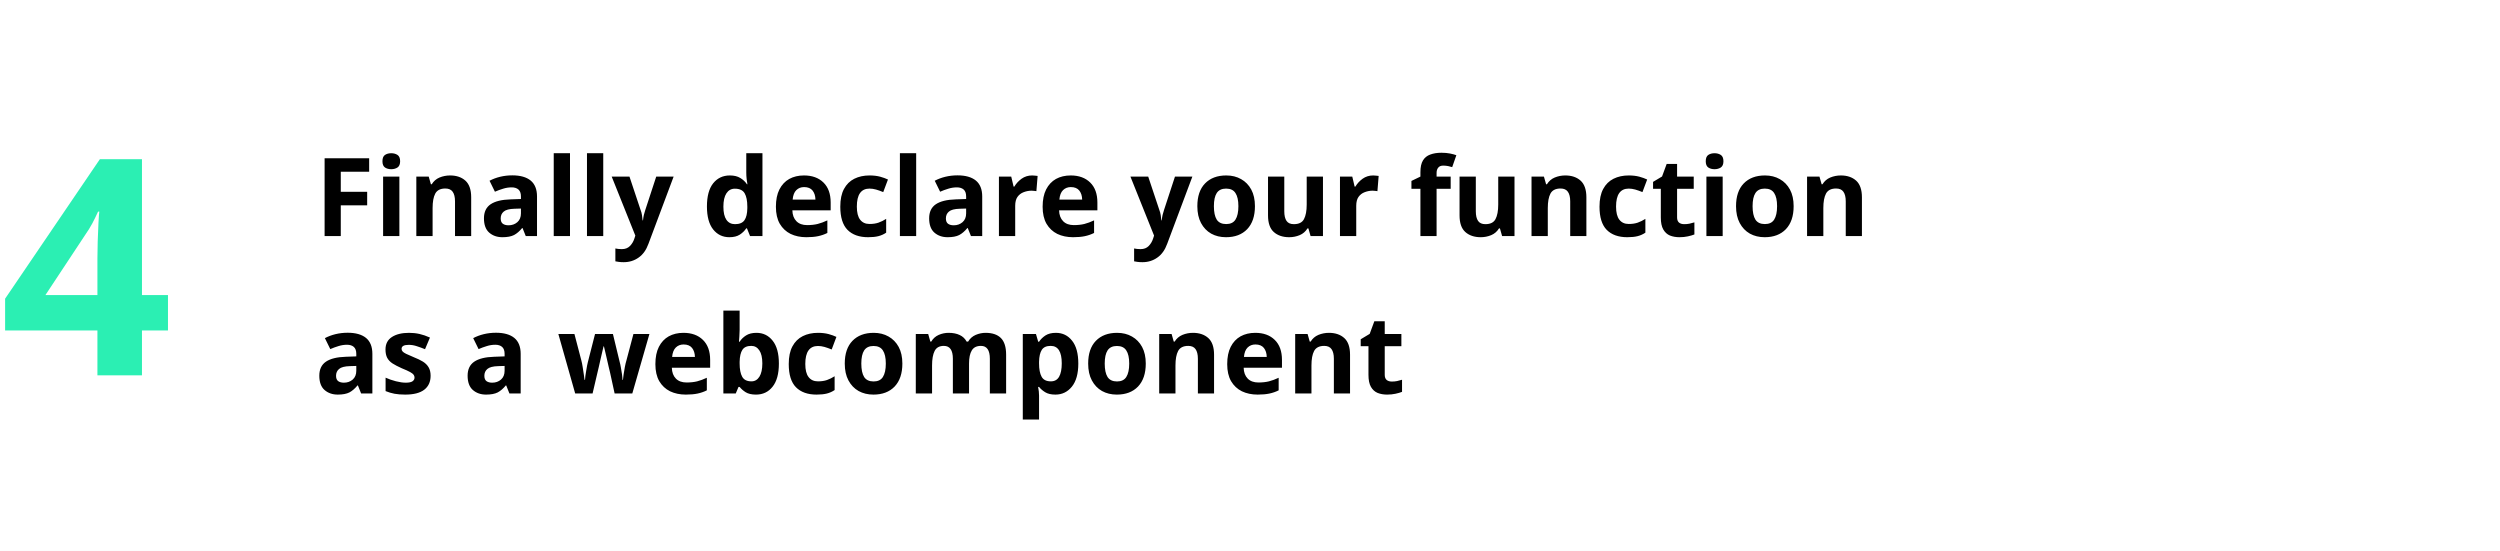
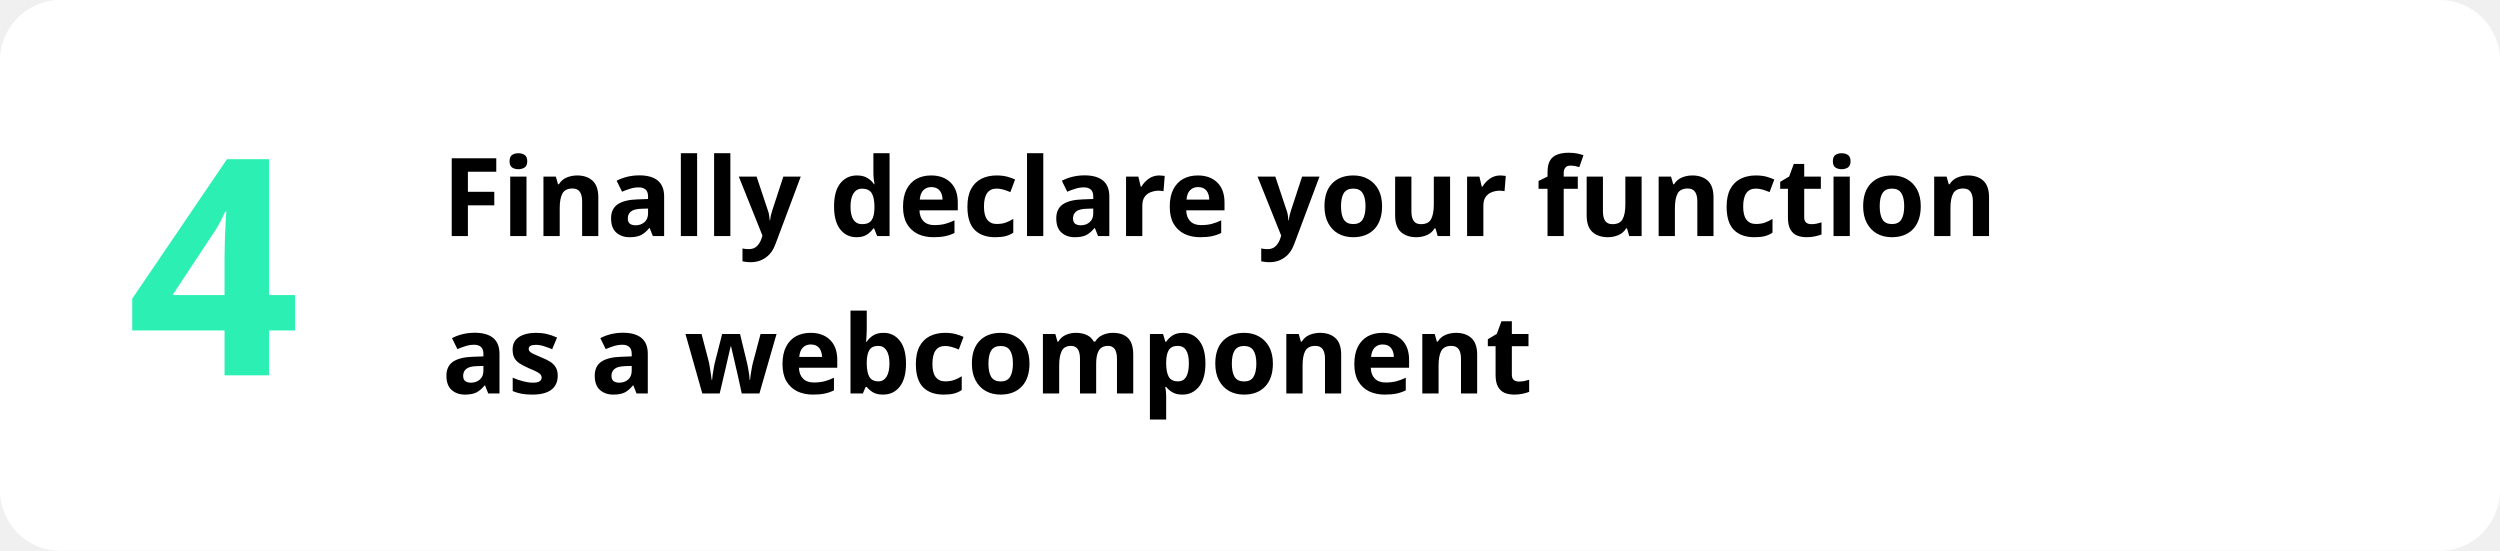
<svg xmlns="http://www.w3.org/2000/svg" width="413" height="91" viewBox="0 0 413 91">
  <g transform="translate(-58 -471)">
-     <rect width="413" height="91" transform="translate(58 471)" fill="#fff" />
-     <text transform="translate(110 510)" font-size="18" font-family="Poppins-SemiBold, Poppins" font-weight="600">
+     <rect width="413" height="91" rx="10" transform="translate(58 471)" fill="#fff" />
+     <text transform="translate(131 510)" font-size="18" font-family="Poppins-SemiBold, Poppins" font-weight="600">
      <tspan x="0" y="0">Finally declare your function </tspan>
      <tspan x="0" y="26">as a webcomponent</tspan>
    </text>
-     <text transform="translate(58 533)" fill="#2befb3" font-size="50" font-family="Poppins-SemiBold, Poppins" font-weight="600">
+     <text transform="translate(79 533)" fill="#2befb3" font-size="50" font-family="Poppins-SemiBold, Poppins" font-weight="600">
      <tspan x="0" y="0">4</tspan>
    </text>
  </g>
</svg>
